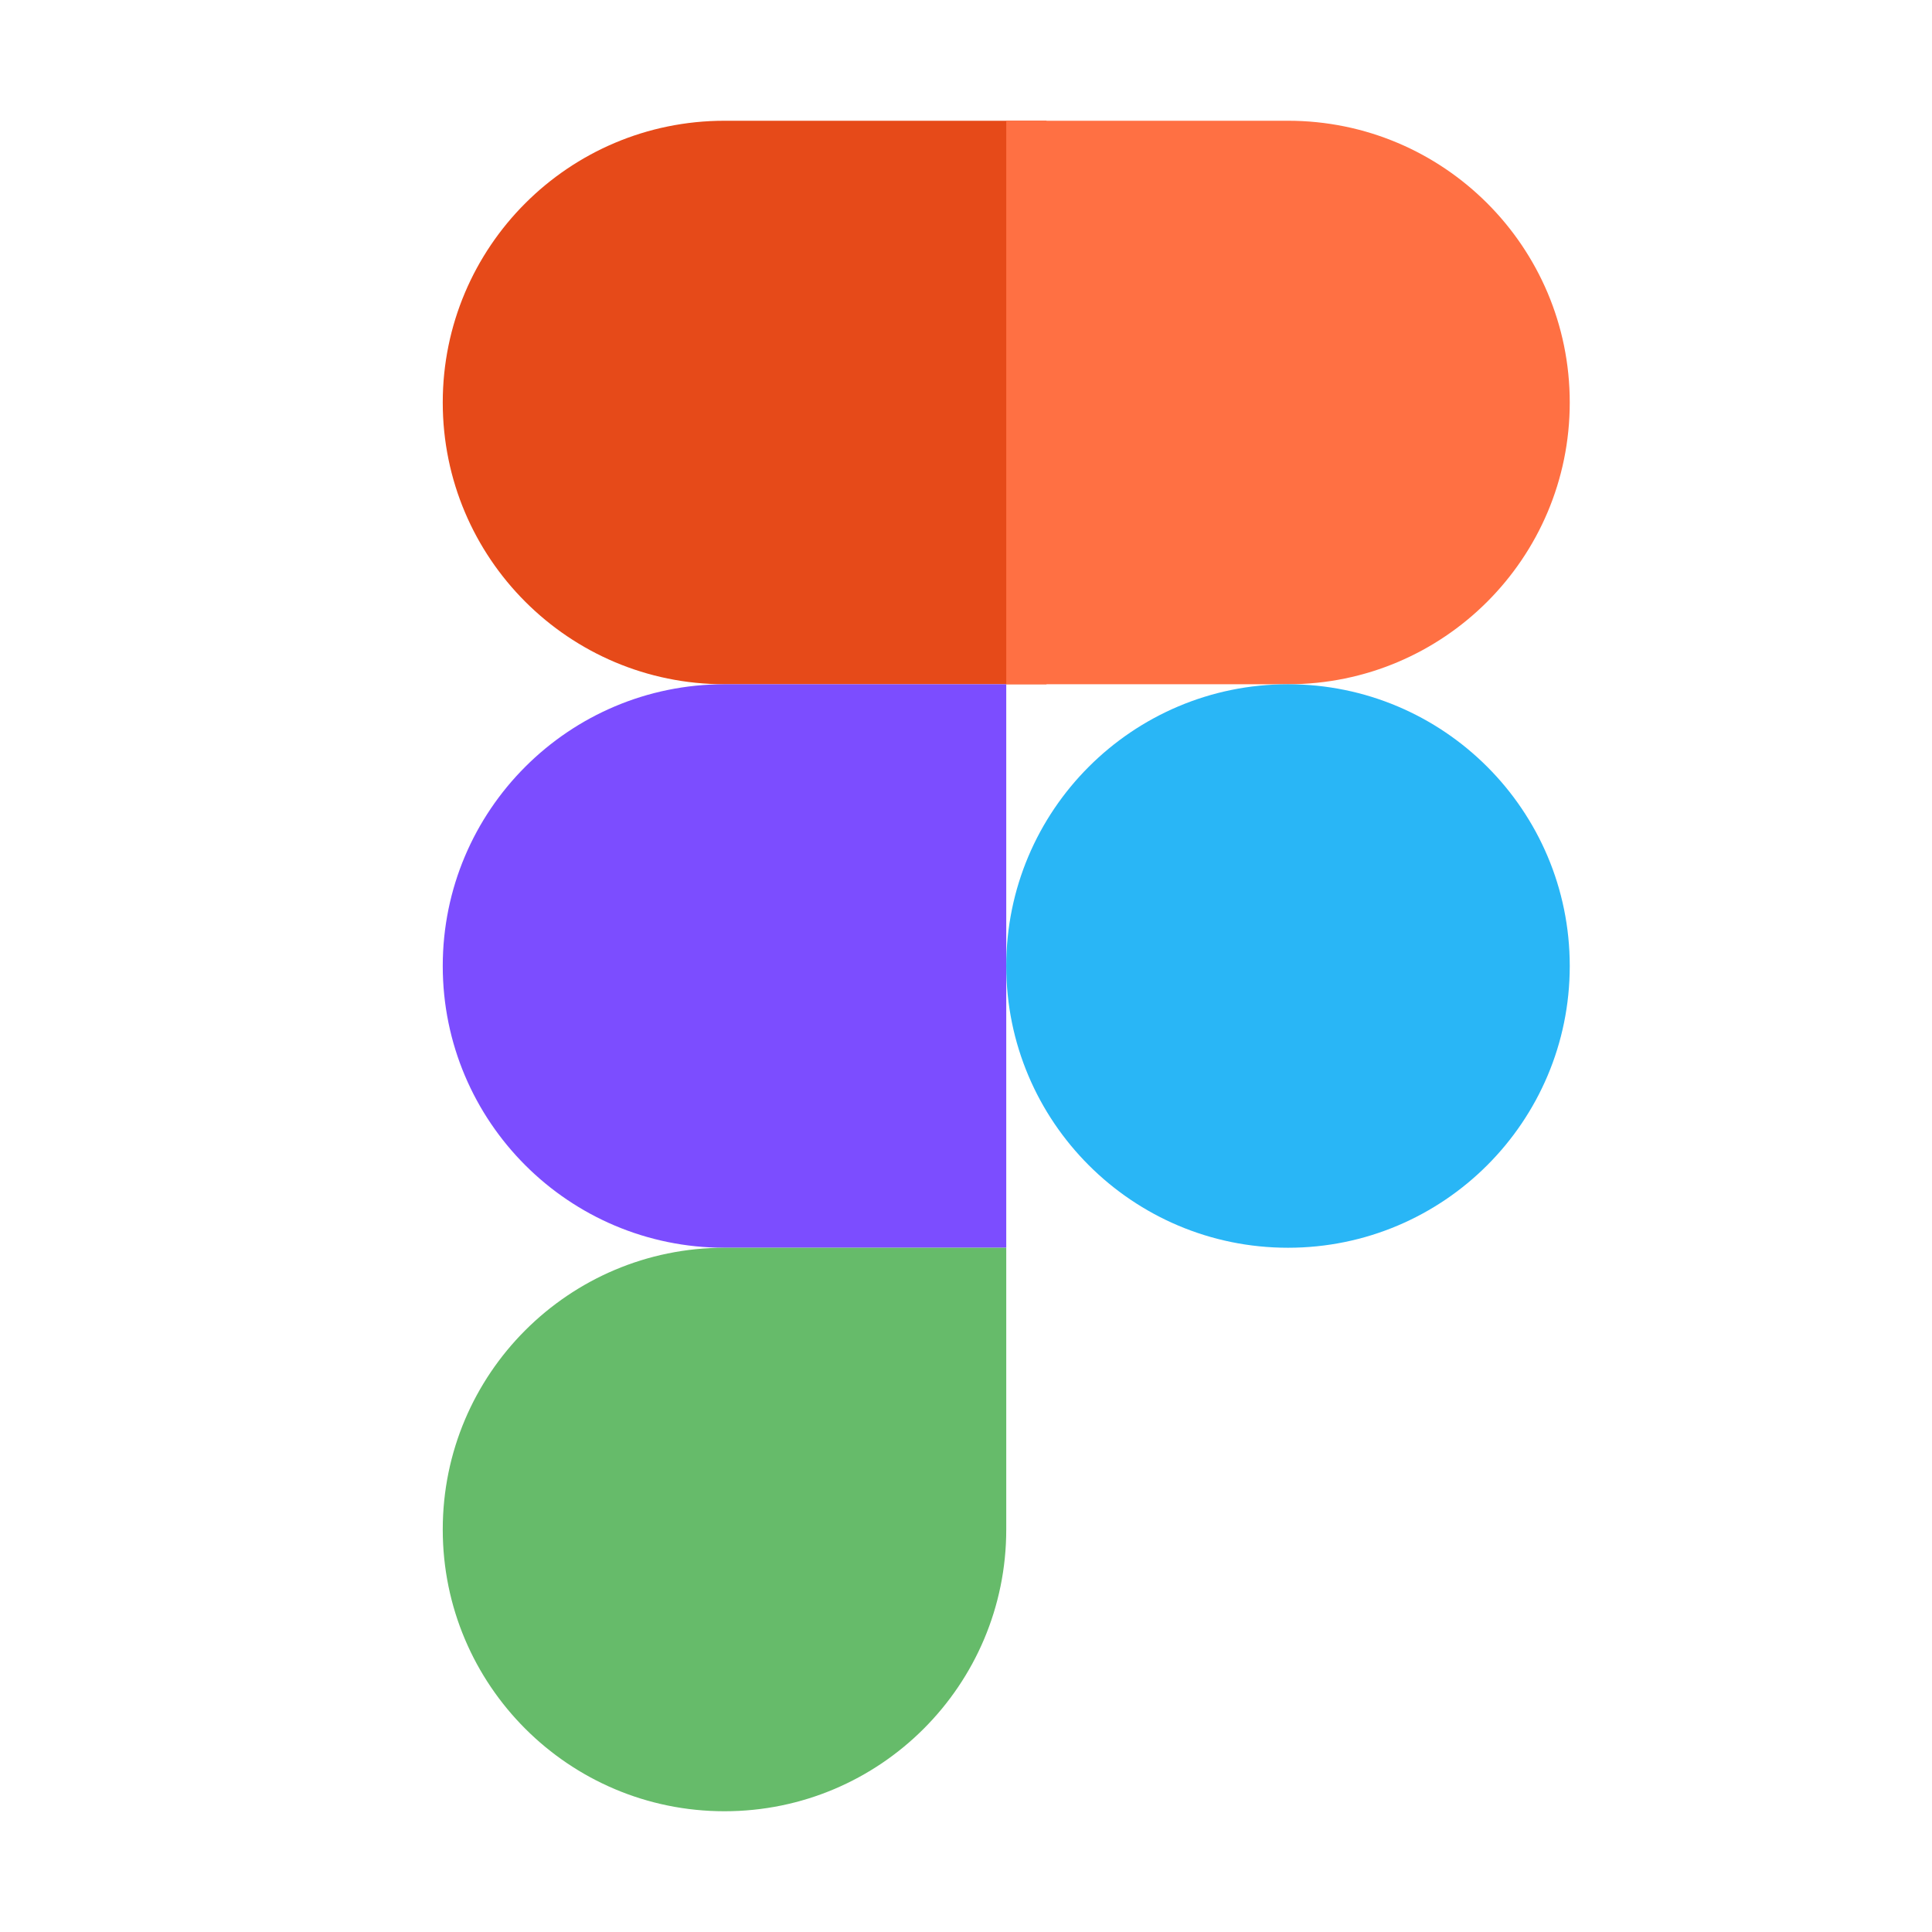
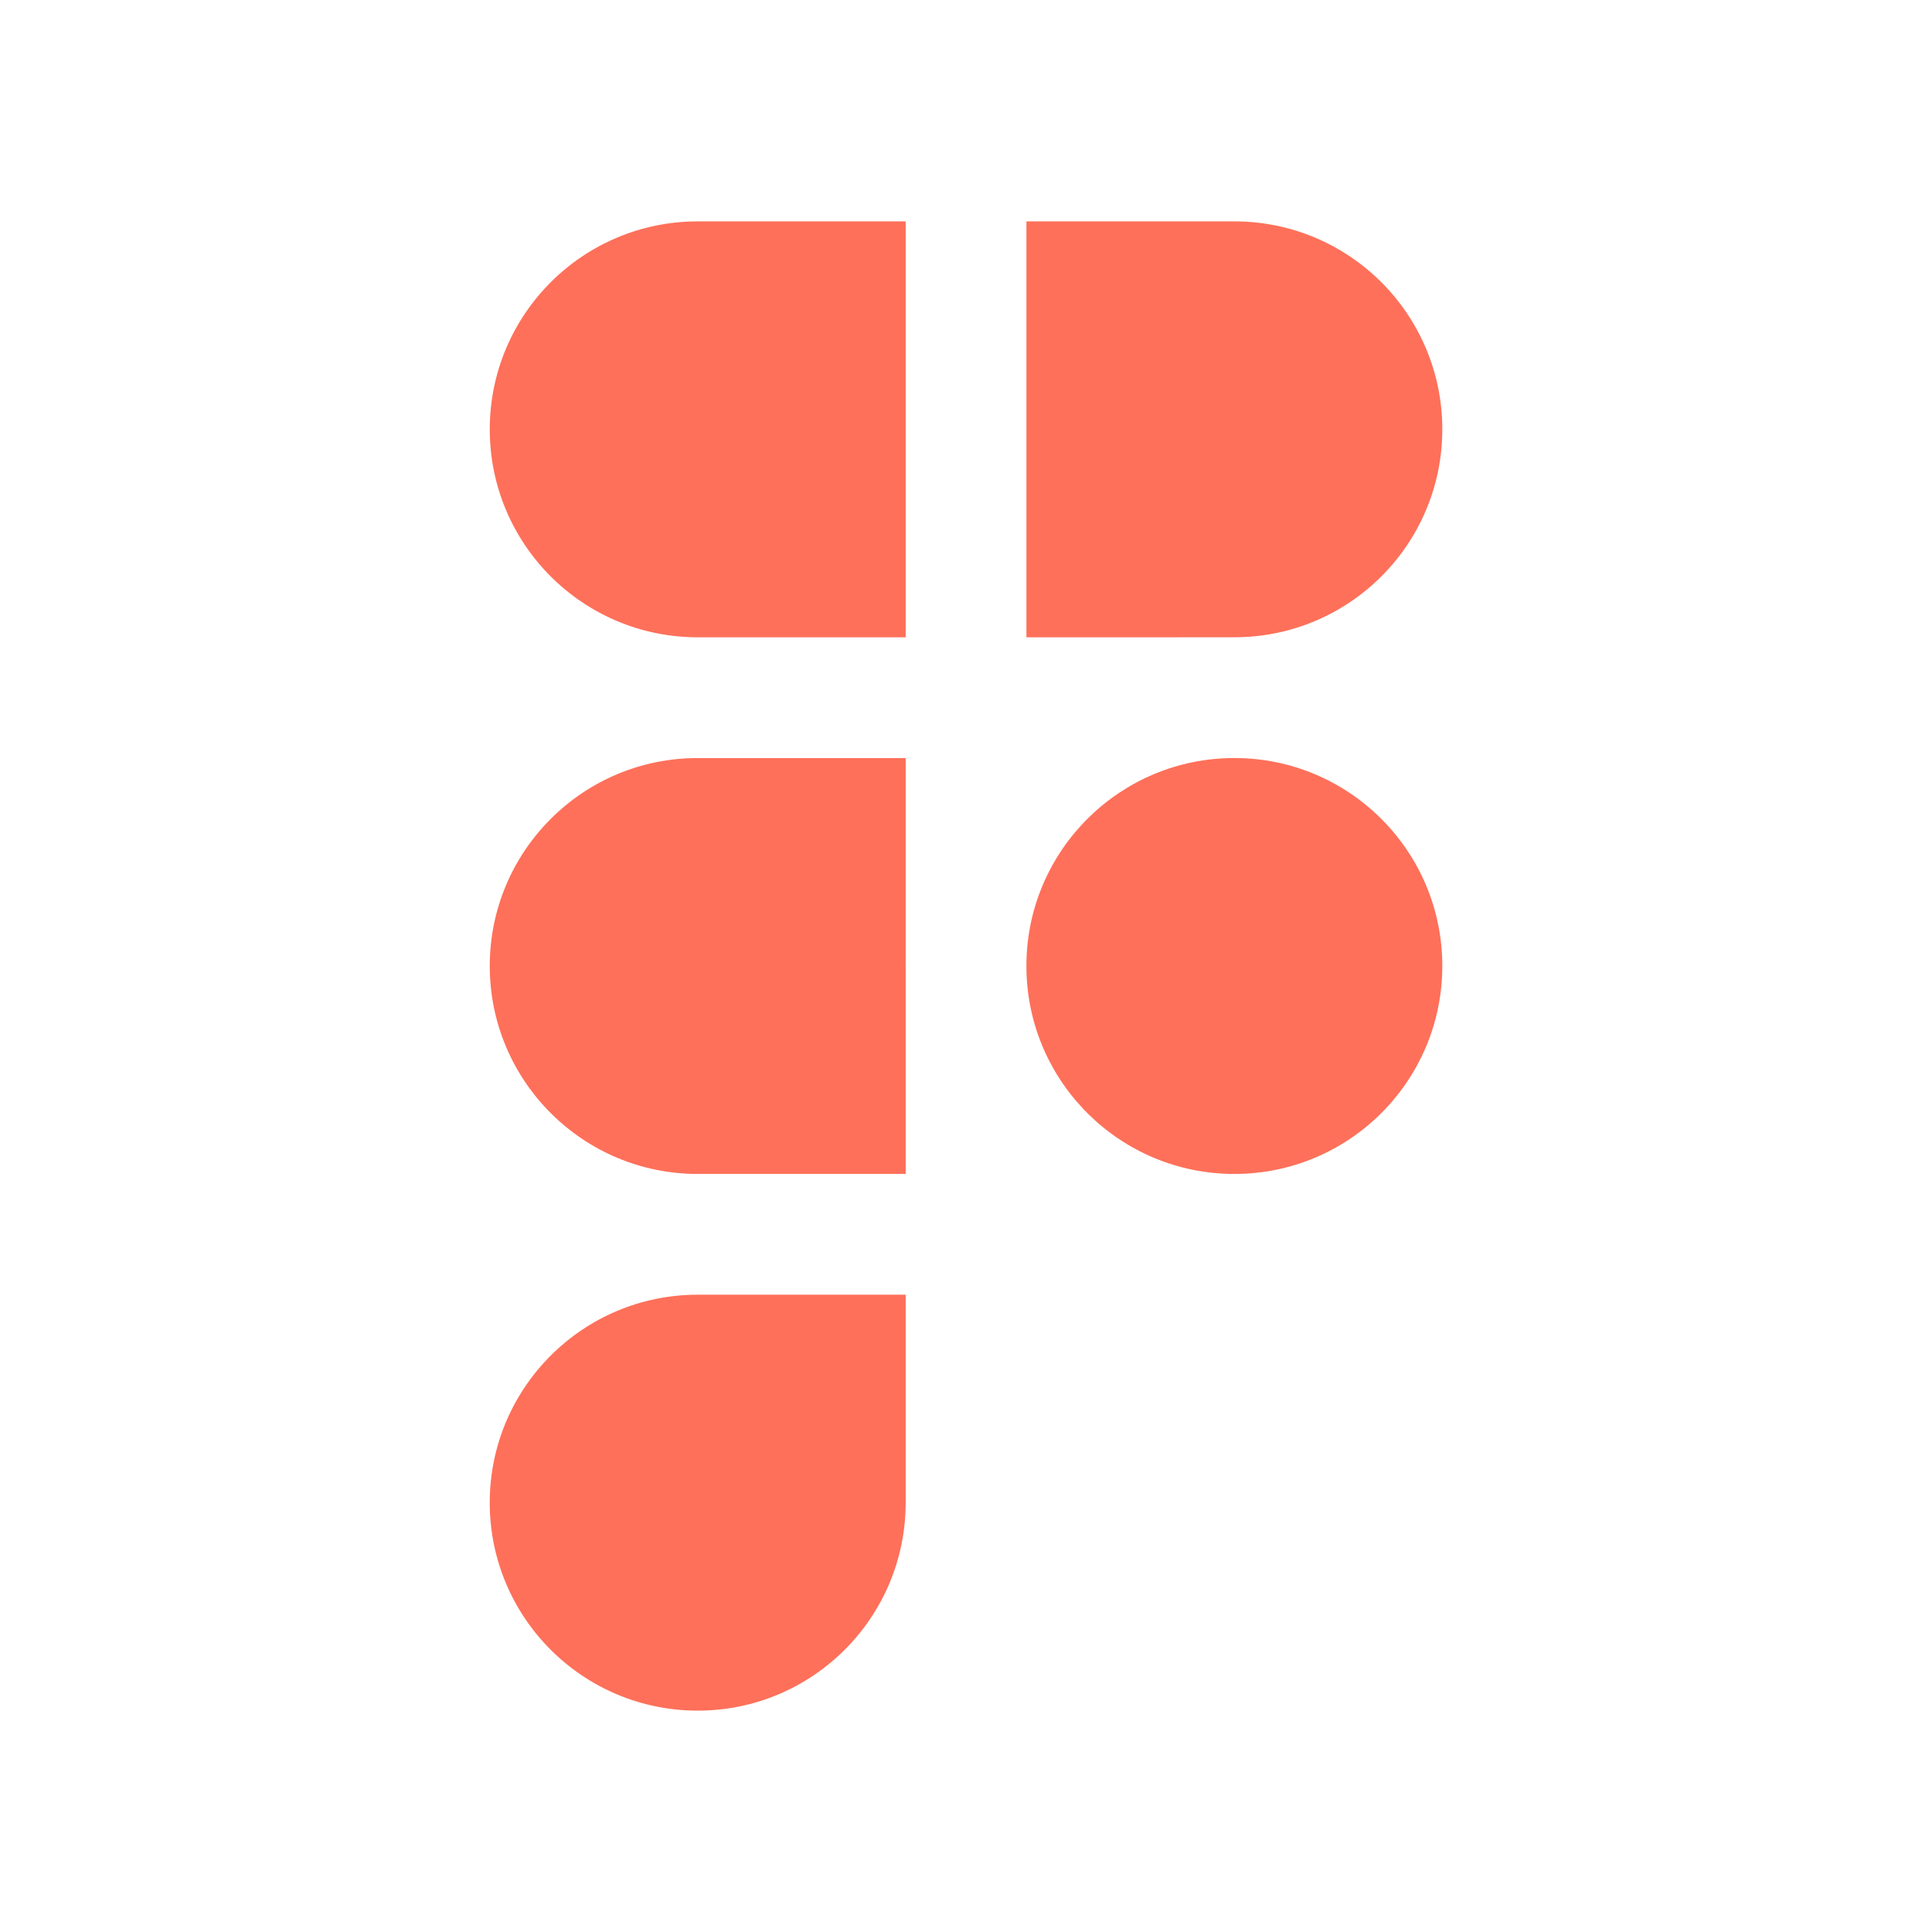
- <svg xmlns="http://www.w3.org/2000/svg" viewBox="0 0 48 48" width="48px" height="48px">
-   <path fill="#e64a19" d="M26,17h-8c-3.866,0-7-3.134-7-7v0c0-3.866,3.134-7,7-7h8V17z" />
-   <path fill="#7c4dff" d="M25,31h-7c-3.866,0-7-3.134-7-7v0c0-3.866,3.134-7,7-7h7V31z" />
-   <path fill="#66bb6a" d="M18,45L18,45c-3.866,0-7-3.134-7-7v0c0-3.866,3.134-7,7-7h7v7C25,41.866,21.866,45,18,45z" />
-   <path fill="#ff7043" d="M32,17h-7V3h7c3.866,0,7,3.134,7,7v0C39,13.866,35.866,17,32,17z" />
-   <circle cx="32" cy="24" r="7" fill="#29b6f6" />
+ <svg xmlns="http://www.w3.org/2000/svg" width="80" height="80" viewBox="0 0 80 80" fill="none">
+   <path fill-rule="evenodd" clip-rule="evenodd" d="M28.891 31.389C24.135 31.389 20.28 35.244 20.28 39.999C20.28 44.755 24.135 48.611 28.891 48.611H37.502V40.173C37.501 40.115 37.501 40.057 37.501 39.999C37.501 39.942 37.501 39.884 37.502 39.826V31.389H28.891ZM37.502 26.389H28.891C24.135 26.389 20.28 22.534 20.28 17.778C20.28 13.022 24.135 9.167 28.891 9.167H37.502V26.389ZM42.502 9.167V26.389L51.111 26.388C55.867 26.388 59.723 22.534 59.723 17.778C59.723 13.022 55.868 9.167 51.112 9.167H42.502ZM51.111 31.388C46.402 31.389 42.576 35.17 42.502 39.861V40.137C42.576 44.83 46.402 48.611 51.112 48.611C55.868 48.611 59.723 44.755 59.723 39.999C59.723 35.244 55.867 31.389 51.111 31.388ZM28.891 53.611C24.135 53.611 20.279 57.467 20.279 62.223C20.279 66.979 24.135 70.834 28.89 70.834C33.646 70.834 37.502 66.979 37.502 62.223L37.502 53.611H28.891Z" fill="#FE705A" />
</svg>
